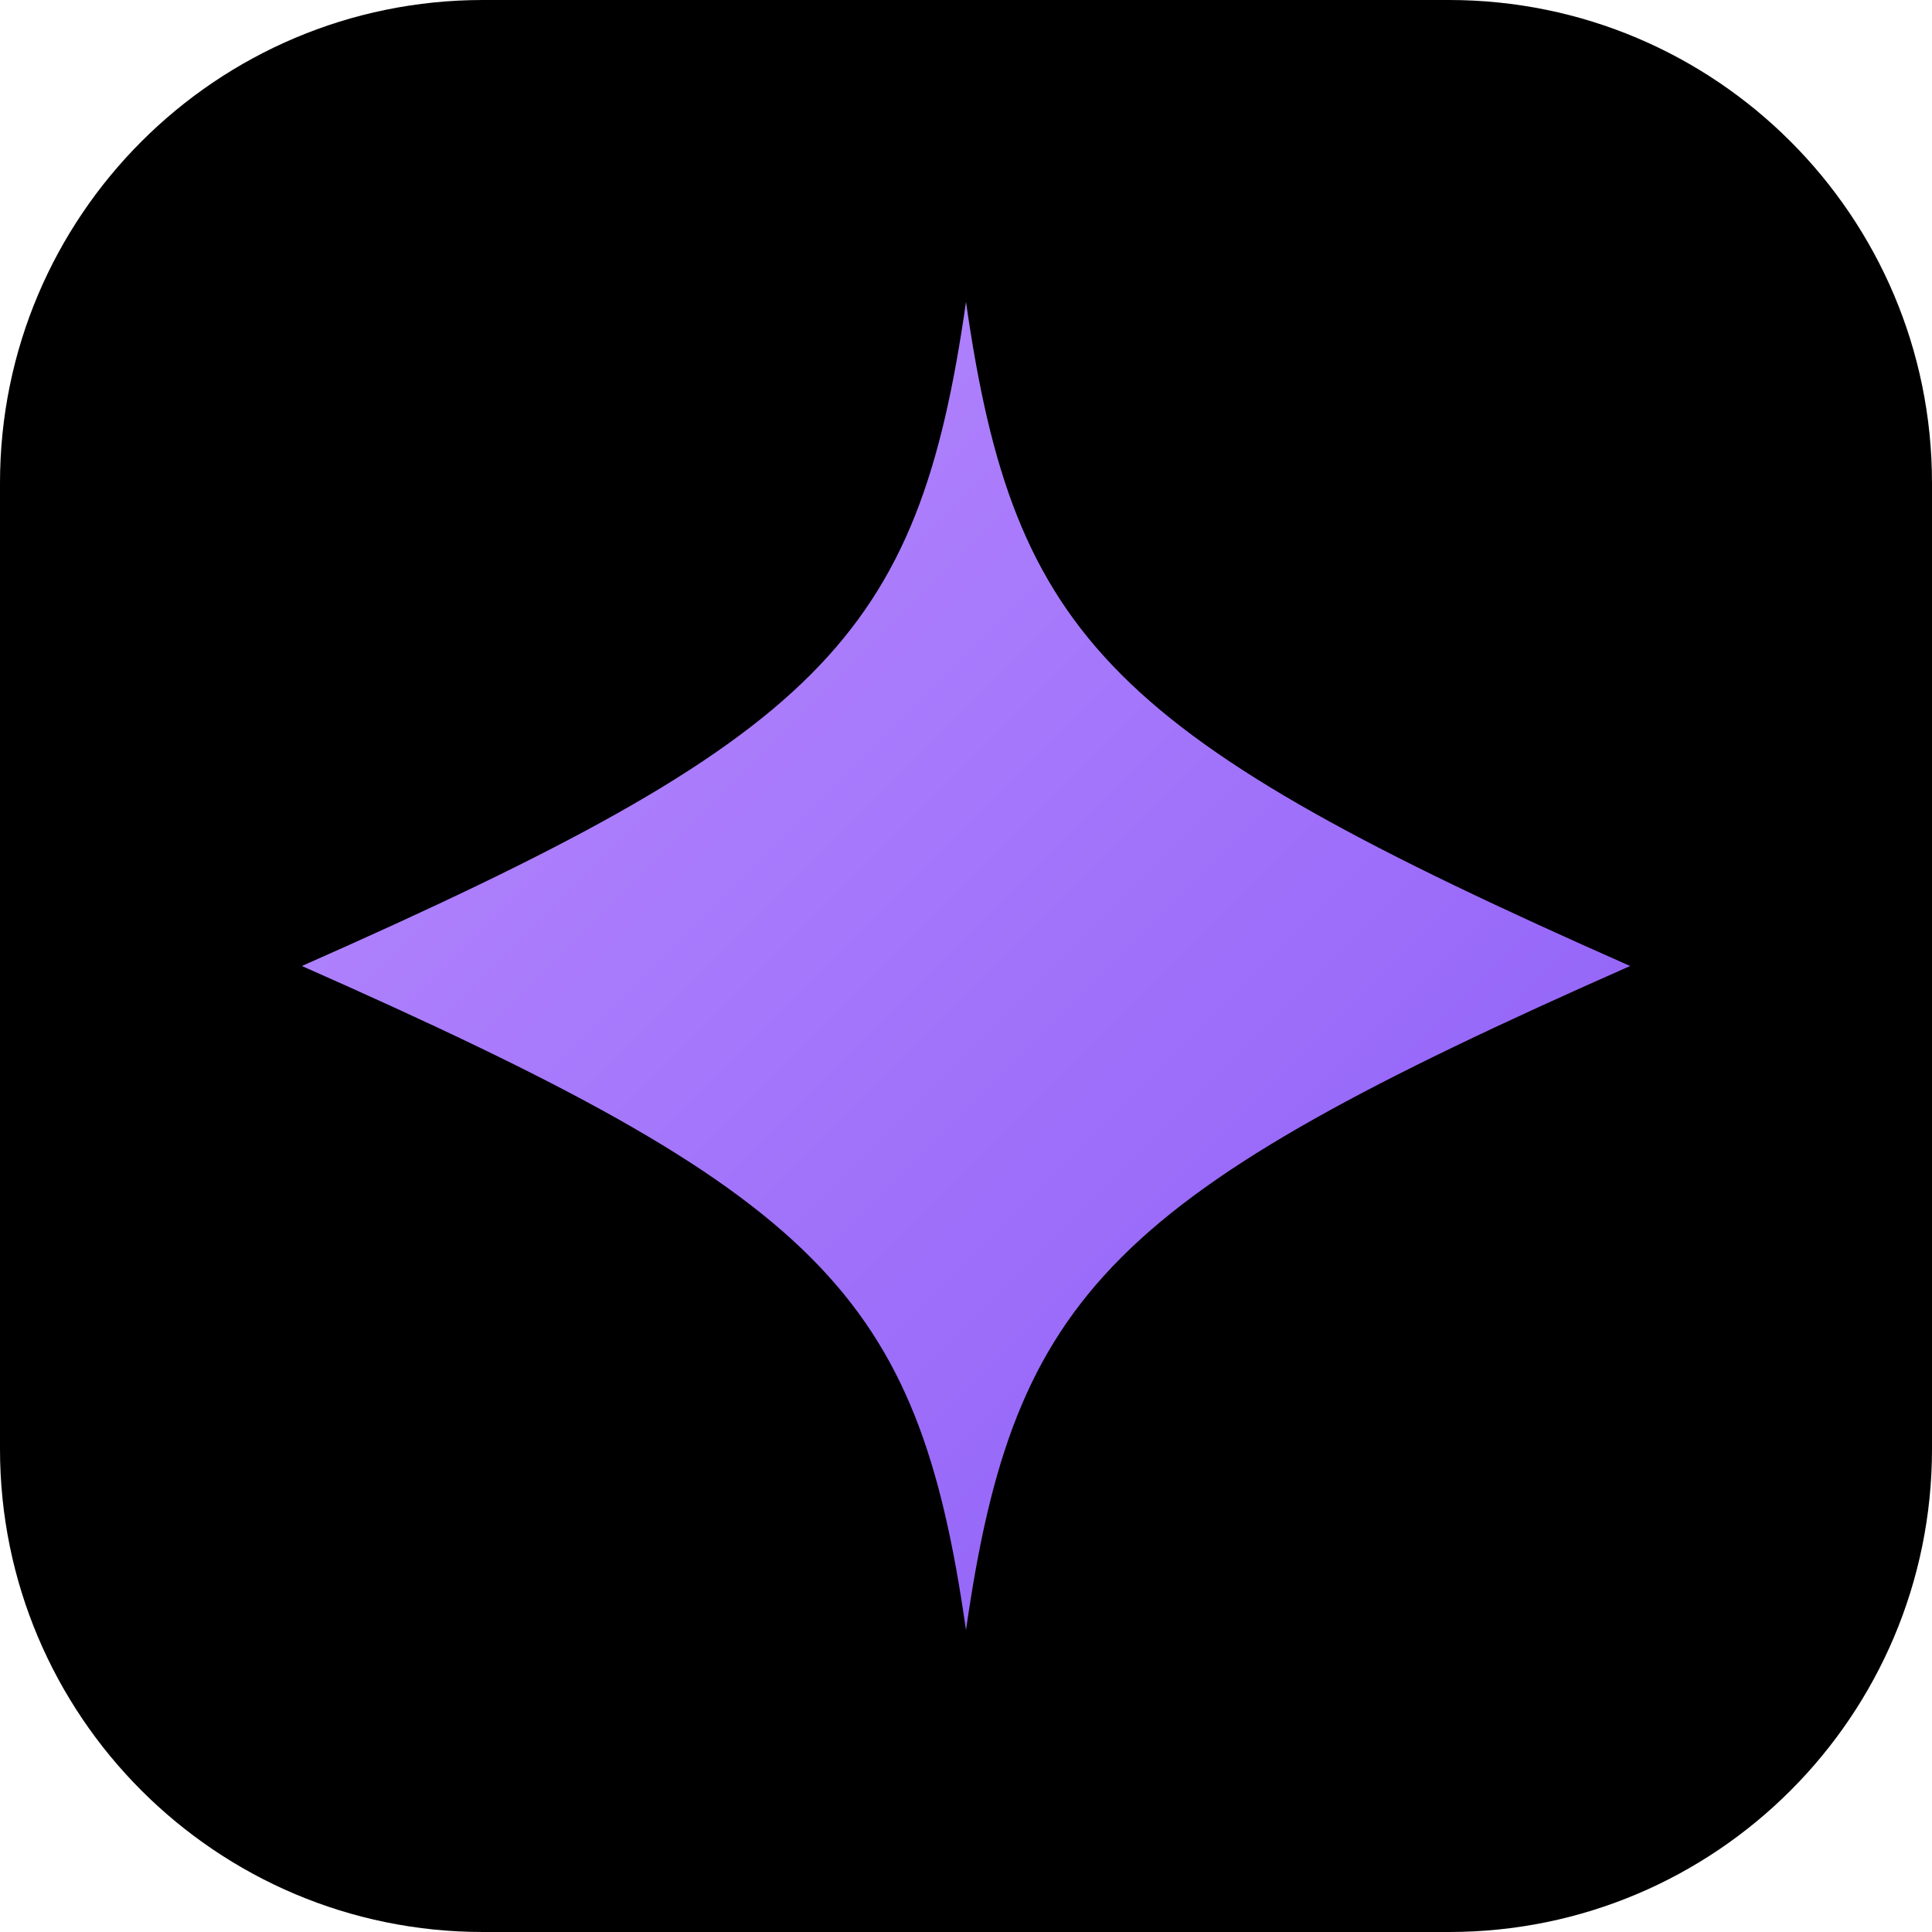
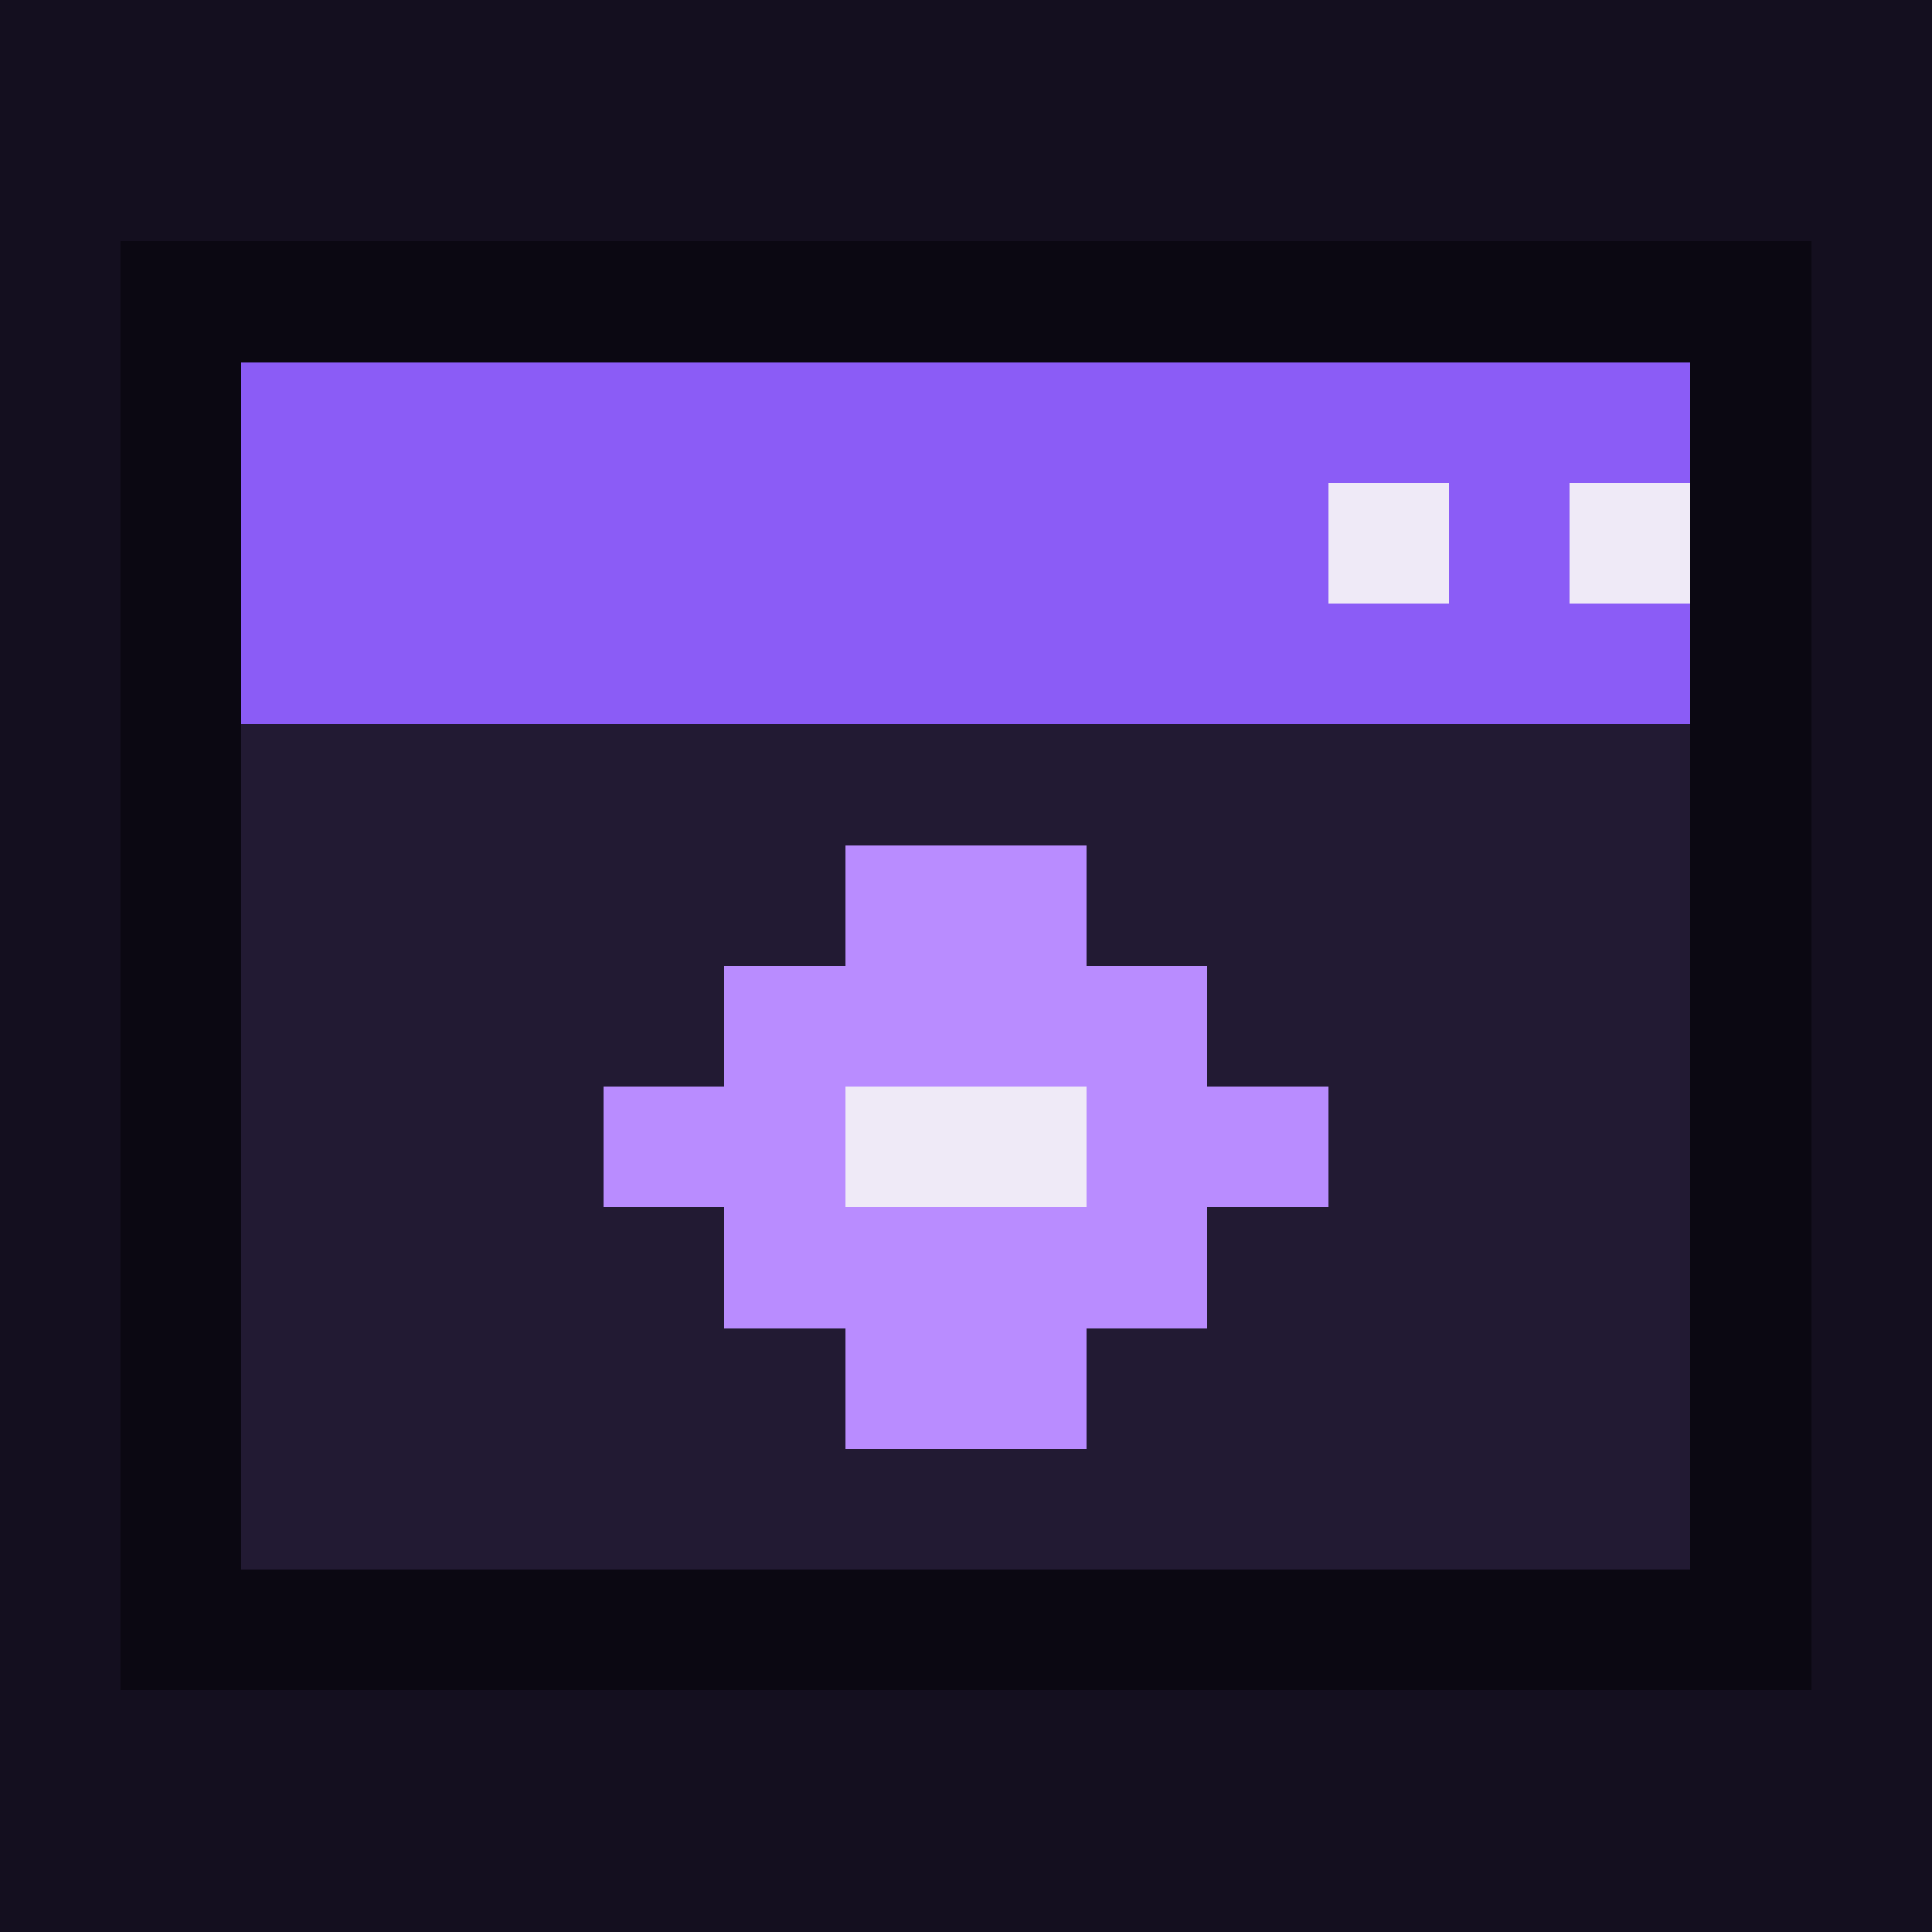
- <svg xmlns="http://www.w3.org/2000/svg" viewBox="0 0 64 64">
-   <defs>
-     <linearGradient id="g" x1="0" y1="0" x2="1" y2="1">
-       <stop offset="0" stop-color="#b98cff" />
-       <stop offset="1" stop-color="#8b5cf6" />
-     </linearGradient>
-   </defs>
-   <rect width="64" height="64" rx="16" fill="#000" />
-   <path d="M32 10c1.6 11.2 4.8 14.4 22 22-17.2 7.6-20.4 10.8-22 22-1.6-11.2-4.8-14.4-22-22 17.2-7.6 20.4-10.8 22-22Z" fill="url(#g)" />
+ <svg xmlns="http://www.w3.org/2000/svg" viewBox="0 0 16 16" shape-rendering="crispEdges">
+   <rect width="16" height="16" fill="#140f1f" />
+   <rect x="1" y="2" width="14" height="12" fill="#0b0812" />
+   <rect x="2" y="3" width="12" height="3" fill="#8b5cf6" />
+   <rect x="11" y="4" width="1" height="1" fill="#efeaf7" />
+   <rect x="13" y="4" width="1" height="1" fill="#efeaf7" />
+   <rect x="2" y="6" width="12" height="7" fill="#221a33" />
+   <rect x="7" y="7" width="2" height="5" fill="#b98cff" />
+   <rect x="5" y="9" width="6" height="1" fill="#b98cff" />
+   <rect x="6" y="8" width="4" height="3" fill="#b98cff" />
+   <rect x="7" y="9" width="2" height="1" fill="#efeaf7" />
</svg>
